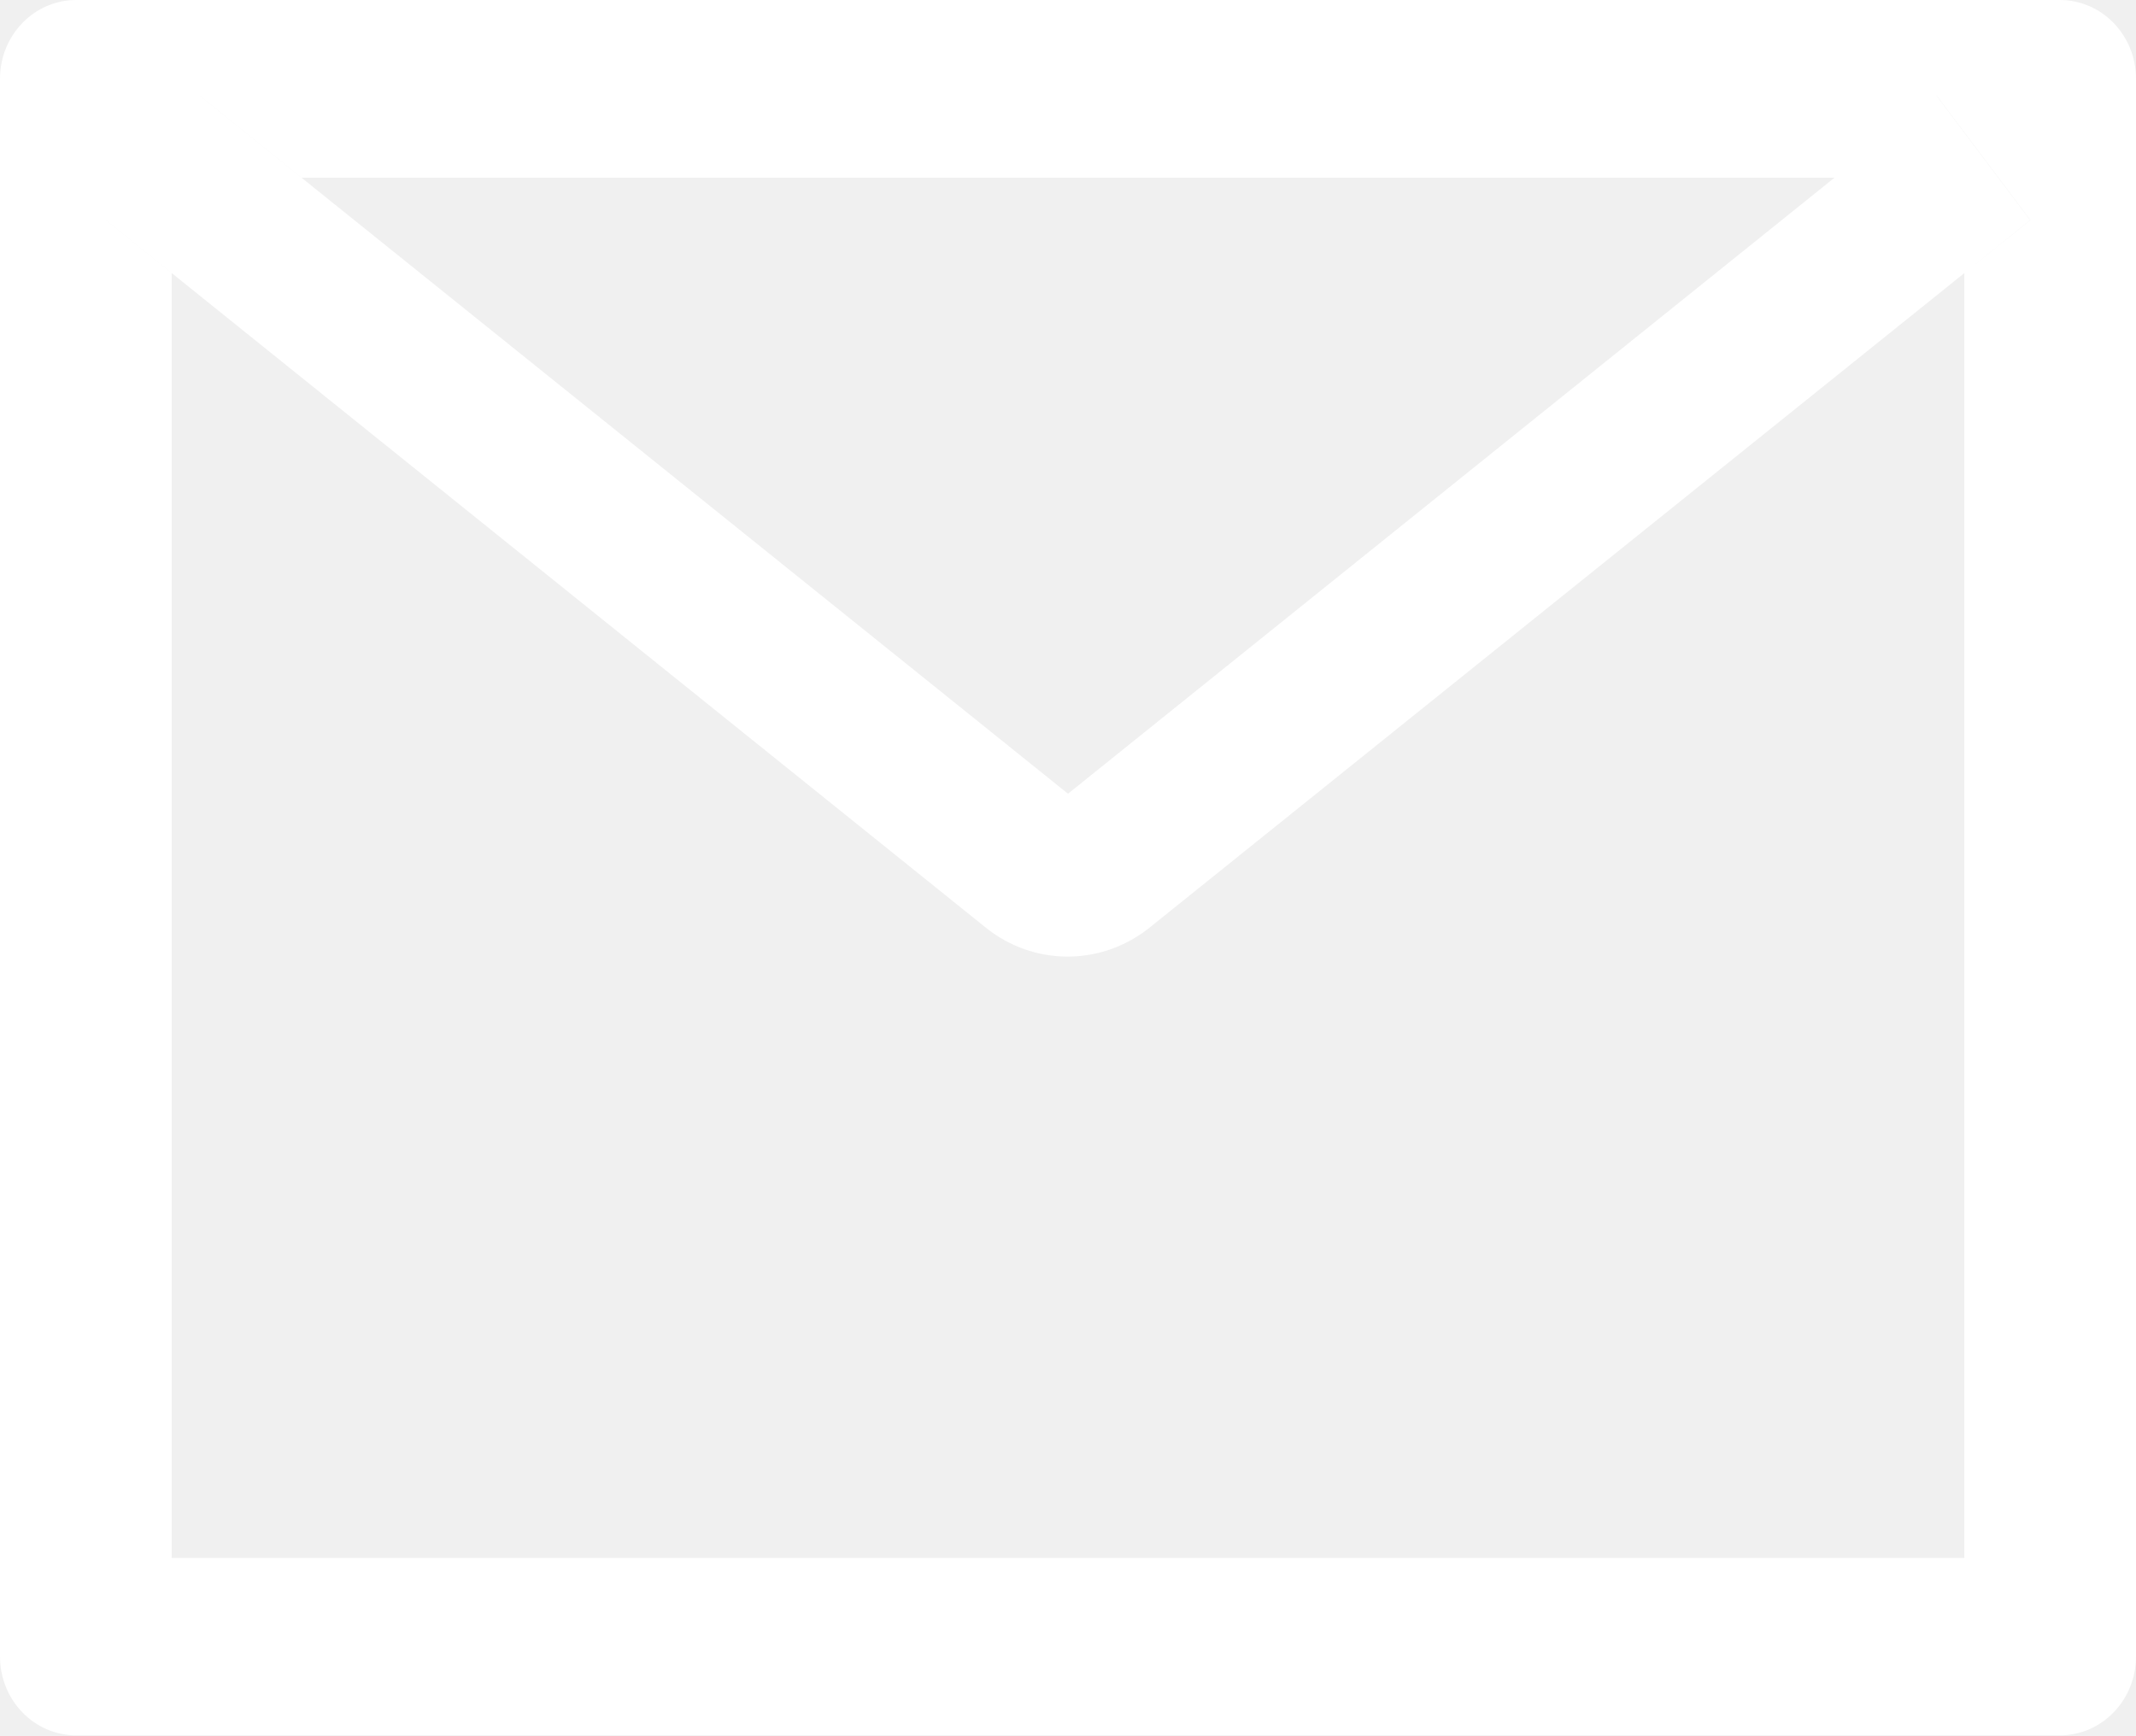
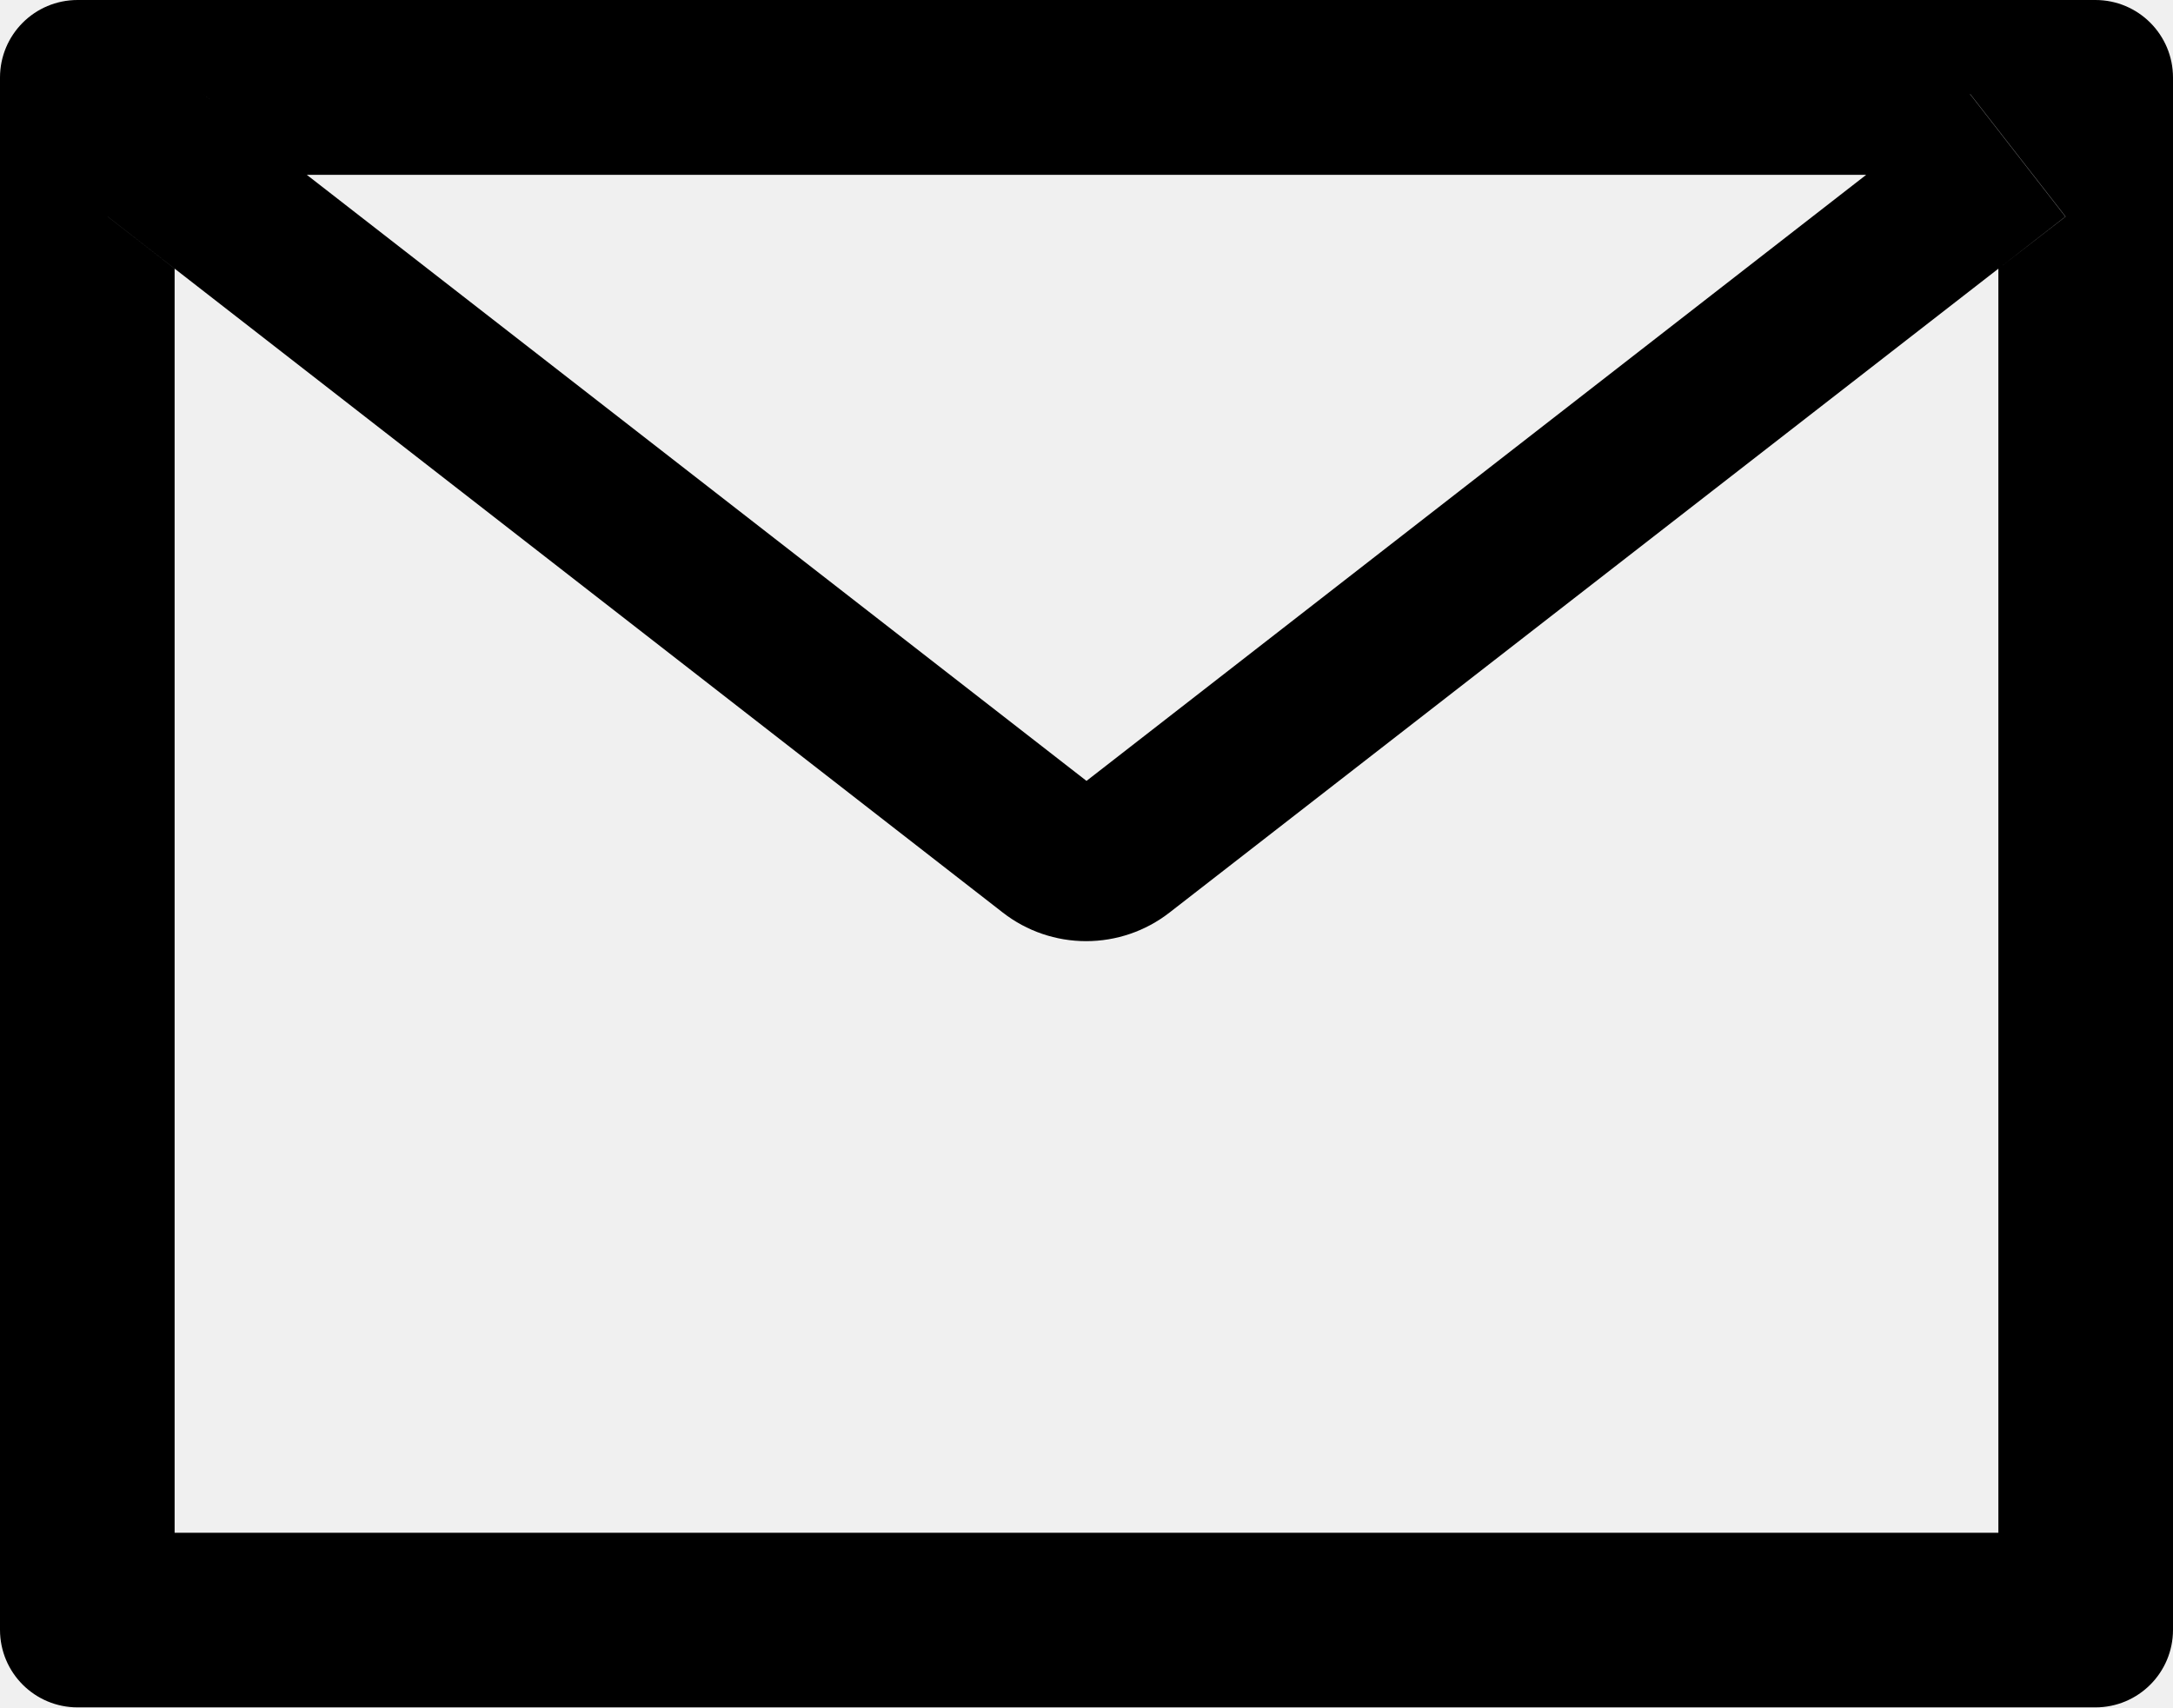
- <svg xmlns="http://www.w3.org/2000/svg" width="16" height="13" viewBox="0 0 16 13" fill="none">
-   <path d="M15.429 0H0.571C0.255 0 0 0.264 0 0.591V12.409C0 12.736 0.255 13 0.571 13H15.429C15.745 13 16 12.736 16 12.409V0.591C16 0.264 15.745 0 15.429 0ZM14.714 2.046V11.671H1.286V2.046L0.793 1.649L1.495 0.716L2.259 1.331H13.743L14.507 0.716L15.209 1.649L14.714 2.046ZM13.743 1.33L8 5.946L2.257 1.33L1.493 0.715L0.791 1.647L1.284 2.044L7.384 6.949C7.559 7.09 7.775 7.166 7.997 7.166C8.219 7.166 8.435 7.09 8.611 6.949L14.714 2.046L15.207 1.649L14.505 0.716L13.743 1.33Z" fill="white" />
+ <svg xmlns="http://www.w3.org/2000/svg" width="28" height="22" viewBox="0 0 28 22" fill="none">
+   <path d="M27 0H1C0.447 0 0 0.447 0 1V21C0 21.553 0.447 22 1 22H27C27.553 22 28 21.553 28 21V1C28 0.447 27.553 0 27 0ZM25.75 3.462V19.75H2.25V3.462L1.387 2.791L2.616 1.212L3.953 2.253H24.05L25.387 1.212L26.616 2.791L25.75 3.462ZM24.05 2.25L14 10.062L3.95 2.25L2.612 1.209L1.384 2.788L2.247 3.459L12.922 11.759C13.229 11.998 13.607 12.127 13.995 12.127C14.384 12.127 14.762 11.998 15.069 11.759L25.75 3.462L26.613 2.791L25.384 1.212L24.05 2.25Z" fill="black" />
</svg>
